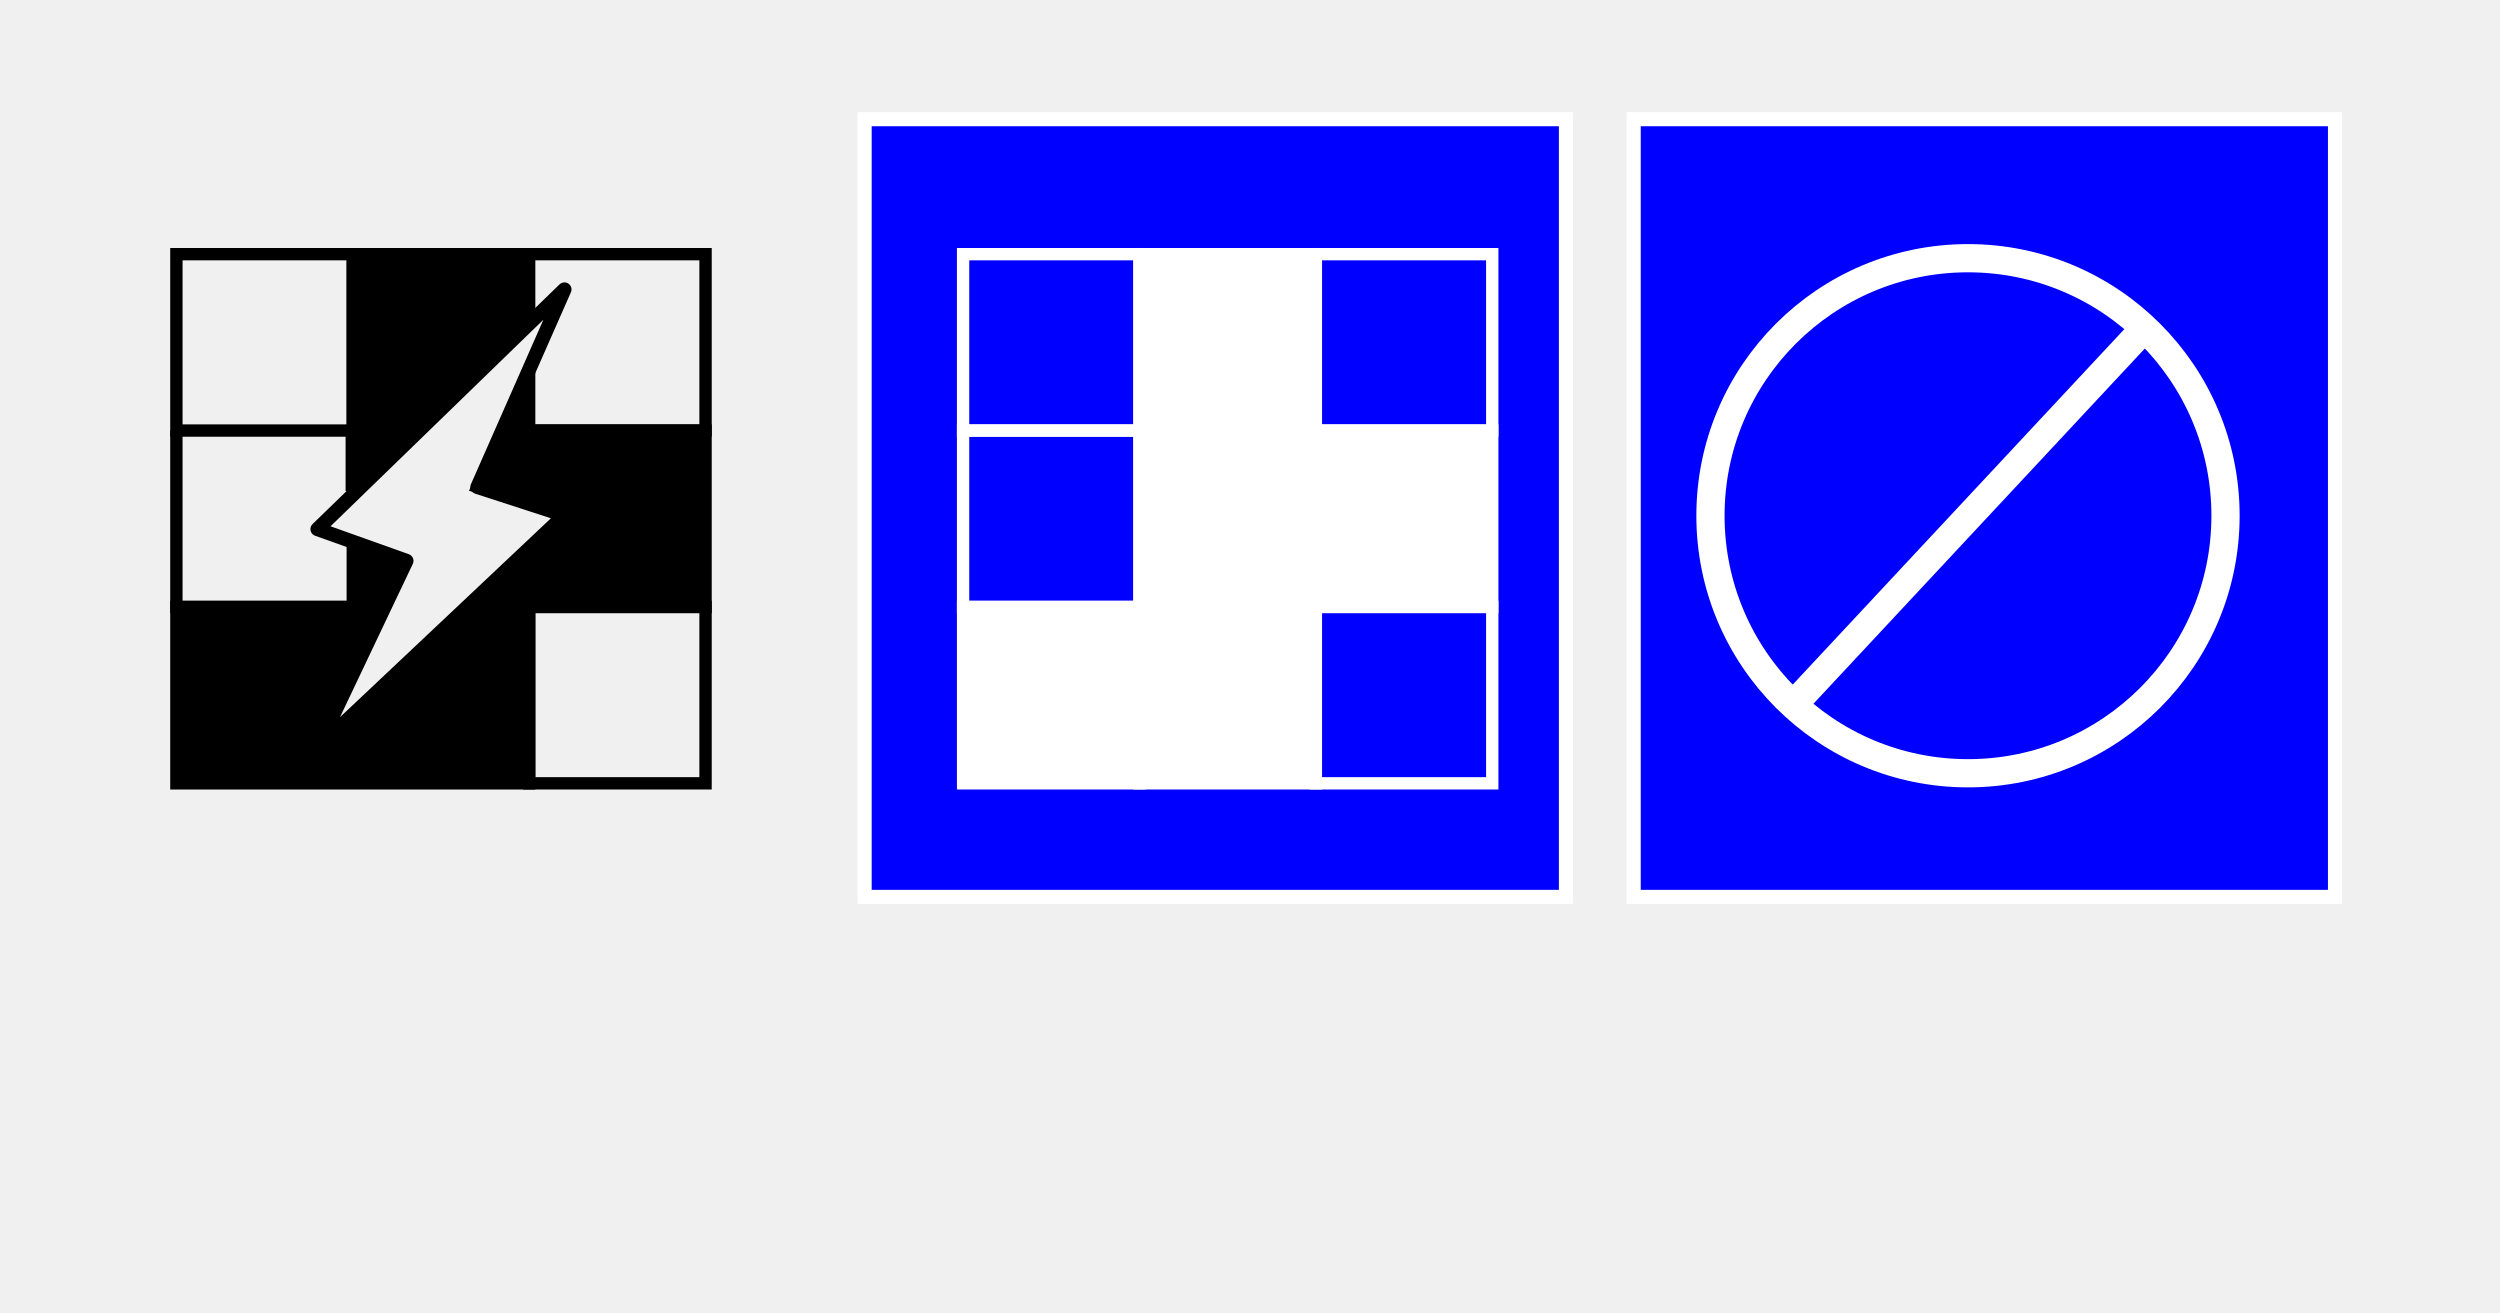
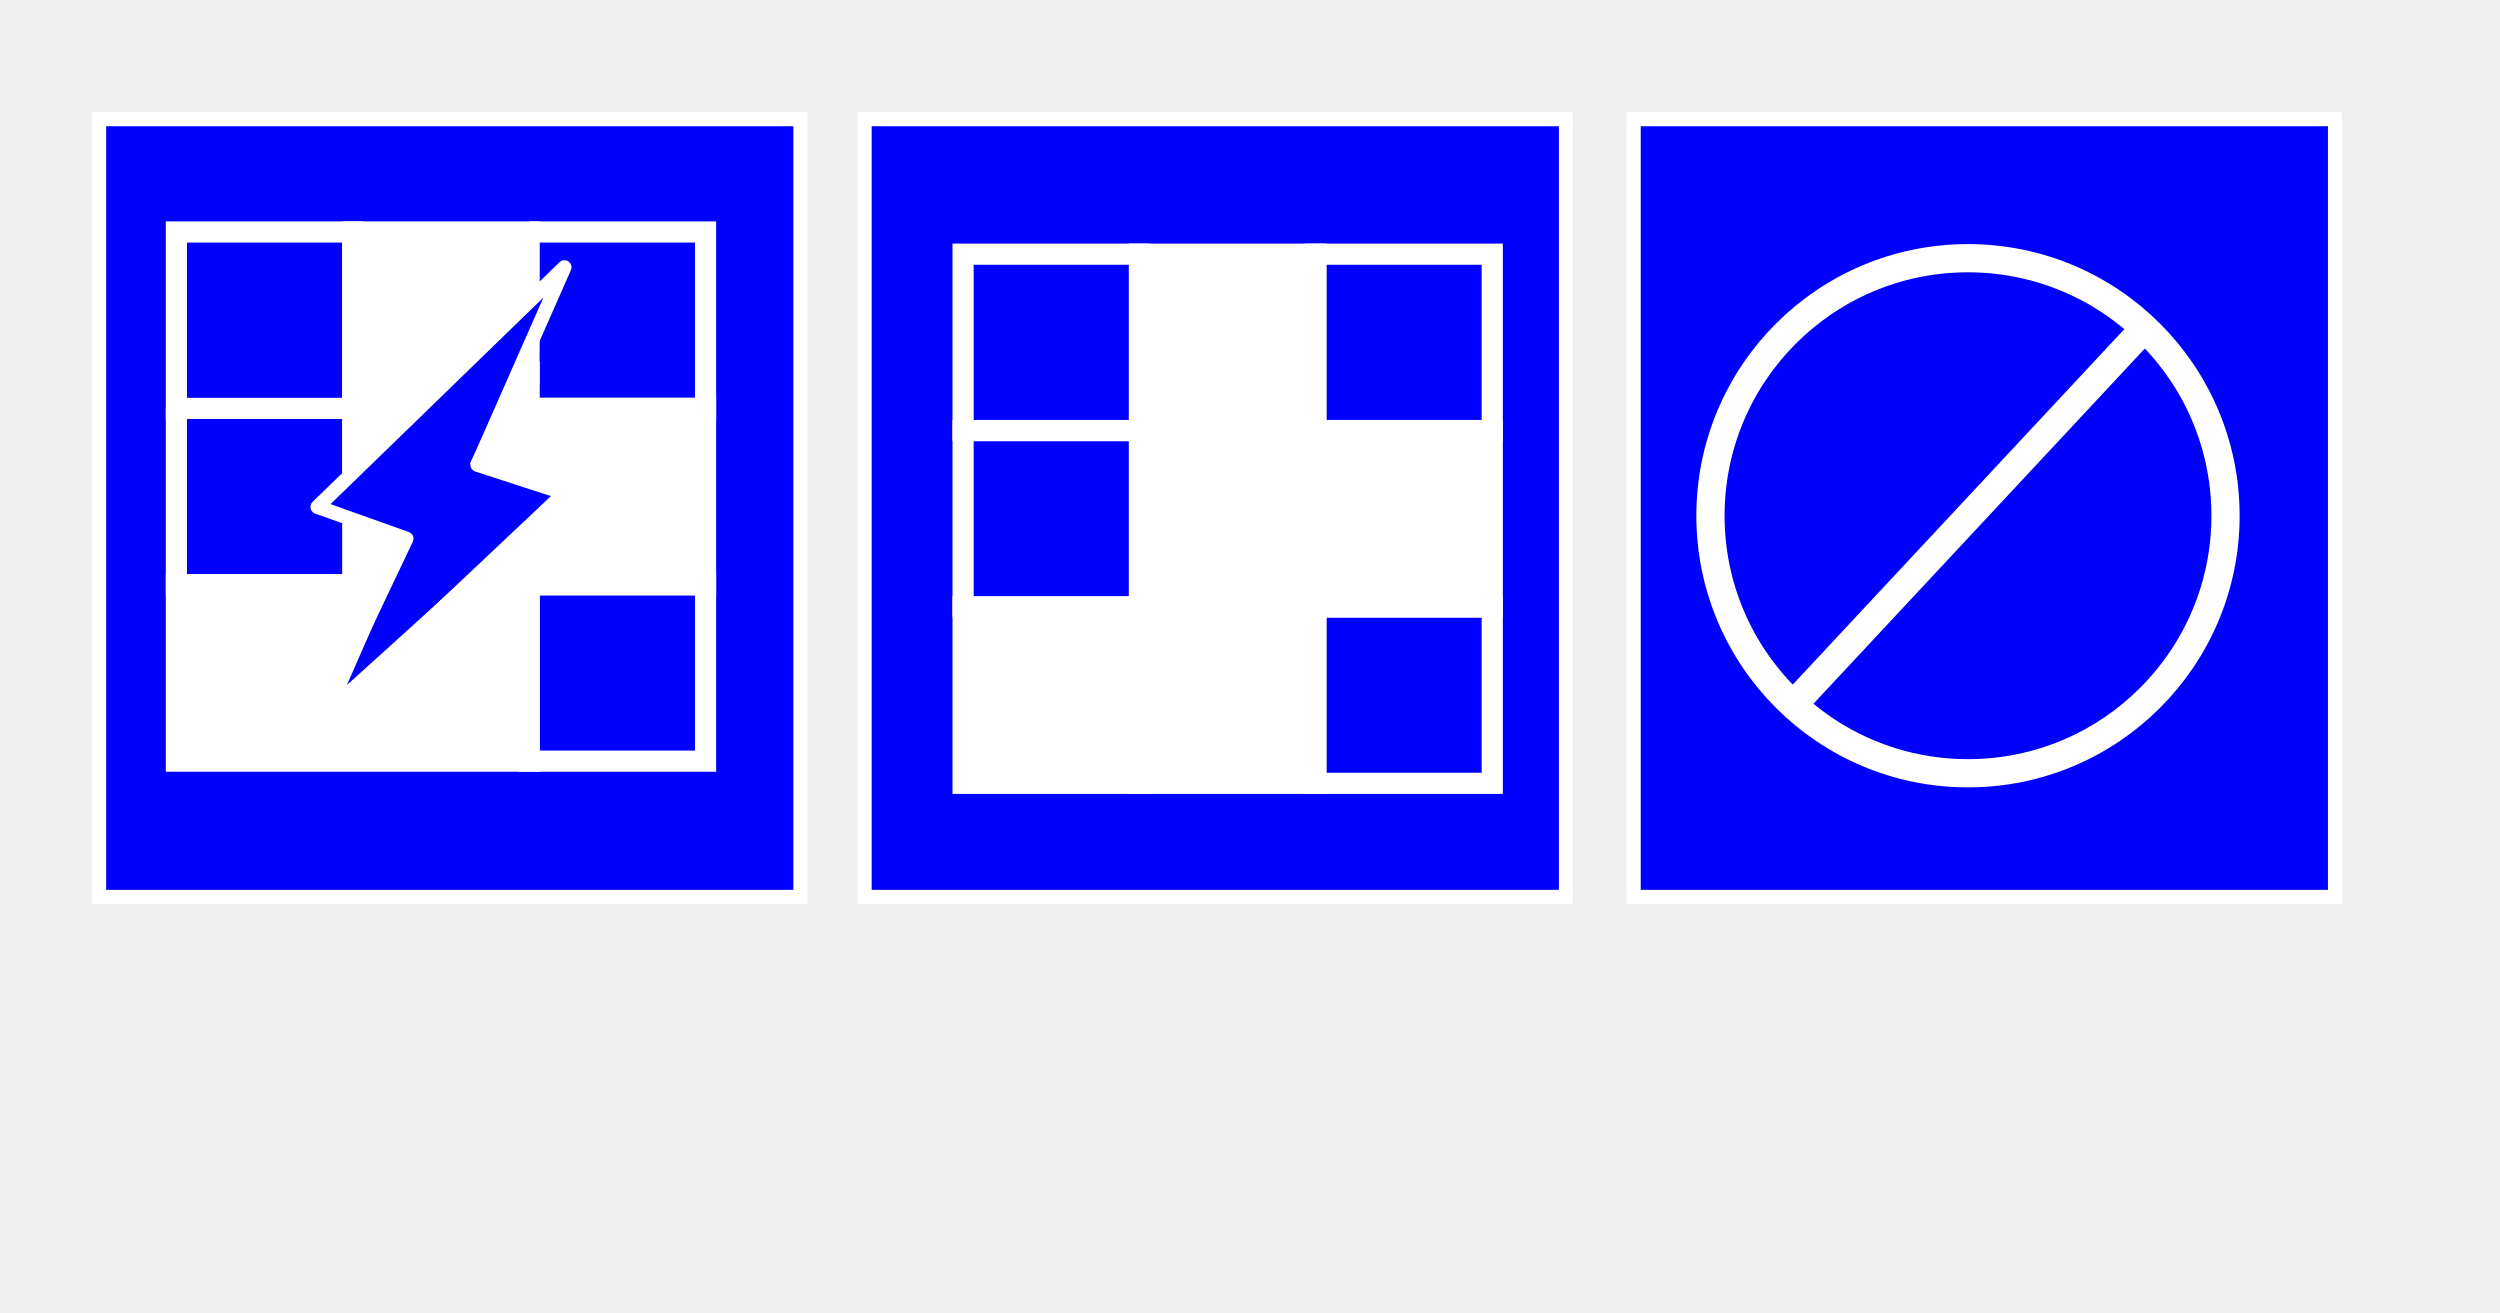
<svg xmlns="http://www.w3.org/2000/svg" width="400mm" height="210mm" viewBox="0 0 1417.323 744.094" id="svg2" version="1.1">
  <defs id="defs4" />
  <g id="layer3" style="display:inline">
    <rect y="67.566" x="490.178" height="440.913" width="397.601" id="rect4197" style="fill:#0000ff;fill-opacity:1;stroke:#ffffff;stroke-width:8;stroke-miterlimit:4;stroke-dasharray:none;stroke-opacity:1" />
    <rect style="fill:#0000ff;fill-opacity:1;stroke:#ffffff;stroke-width:8;stroke-miterlimit:4;stroke-dasharray:none;stroke-opacity:1" id="rect4219" width="397.601" height="440.913" x="926.178" y="67.566" />
+     <rect style="fill:#0000ff;fill-opacity:1;stroke:#ffffff;stroke-width:8;stroke-miterlimit:4;stroke-dasharray:none;stroke-opacity:1" id="rect4271" width="397.601" height="440.913" x="56.178" y="67.566" />
  </g>
  <g id="layer1" transform="translate(0,-308.2677)" style="display:inline">
-     <rect style="fill:none;fill-opacity:1;stroke:#000000;stroke-width:7;stroke-miterlimit:4;stroke-dasharray:none;stroke-opacity:1" id="rect4155" width="100" height="100" x="100" y="452.362" />
-     <path style="fill:#000000;fill-opacity:1;stroke:#000000;stroke-width:7;stroke-miterlimit:4;stroke-dasharray:none;stroke-opacity:1" d="m 200,280.561 100,-97.057 0,-39.41 -100,0 0,100 m 0,63.018 0,36.982 -100,0 0,100 100,0 100,0 0,-100 100,0 0,-100 -100,0 0,-34.6 -29.34,66.6 49.34,16 -140,132 50.418,-106.123" transform="translate(-6.1035156e-5,308.2677)" id="rect4157" />
-     <path style="fill:none;fill-opacity:1;stroke:#000000;stroke-width:7;stroke-miterlimit:4;stroke-dasharray:none;stroke-opacity:1" d="m 300,452.362 100,0 0,100 -100,0" id="rect4159" />
-     <rect y="652.362" x="300" height="100" width="100" id="rect4165" style="fill:none;fill-opacity:1;stroke:#000000;stroke-width:7;stroke-miterlimit:4;stroke-dasharray:none;stroke-opacity:1" />
-     <path style="fill:none;fill-opacity:1;stroke:#000000;stroke-width:7;stroke-miterlimit:4;stroke-dasharray:none;stroke-opacity:1" d="m 100,552.362 0,100 100,0" id="rect4167" />
-     <rect y="452.362" x="546" height="100" width="100" id="rect4199" style="fill:none;fill-opacity:1;stroke:#ffffff;stroke-width:7;stroke-miterlimit:4;stroke-dasharray:none;stroke-opacity:1" />
-     <rect style="fill:#ffffff;fill-opacity:1;stroke:#ffffff;stroke-width:7;stroke-miterlimit:4;stroke-dasharray:none;stroke-opacity:1" id="rect4201" width="100" height="100" x="646" y="452.362" />
-     <rect y="452.362" x="746" height="100" width="100" id="rect4203" style="fill:none;fill-opacity:1;stroke:#ffffff;stroke-width:7;stroke-miterlimit:4;stroke-dasharray:none;stroke-opacity:1" />
-     <rect style="fill:#ffffff;fill-opacity:1;stroke:#ffffff;stroke-width:7;stroke-miterlimit:4;stroke-dasharray:none;stroke-opacity:1" id="rect4205" width="100" height="100" x="546" y="652.362" />
-     <rect y="652.362" x="646" height="100" width="100" id="rect4207" style="fill:#ffffff;fill-opacity:1;stroke:#ffffff;stroke-width:7;stroke-miterlimit:4;stroke-dasharray:none;stroke-opacity:1" />
-     <rect style="fill:none;fill-opacity:1;stroke:#ffffff;stroke-width:7;stroke-miterlimit:4;stroke-dasharray:none;stroke-opacity:1" id="rect4209" width="100" height="100" x="746" y="652.362" />
-     <rect y="552.362" x="546" height="100" width="100" id="rect4211" style="fill:none;fill-opacity:1;stroke:#ffffff;stroke-width:7;stroke-miterlimit:4;stroke-dasharray:none;stroke-opacity:1" />
-     <rect style="fill:#ffffff;fill-opacity:1;stroke:#ffffff;stroke-width:7;stroke-miterlimit:4;stroke-dasharray:none;stroke-opacity:1" id="rect4213" width="100" height="100" x="646" y="552.362" />
-     <rect y="552.362" x="746" height="100" width="100" id="rect4215" style="fill:#ffffff;fill-opacity:1;stroke:#ffffff;stroke-width:7;stroke-miterlimit:4;stroke-dasharray:none;stroke-opacity:1" />
+     <rect y="452.362" x="546" height="100" width="100" id="rect4199" style="fill:none;fill-opacity:1;stroke:#ffffff;stroke-width:12;stroke-miterlimit:4;stroke-dasharray:none;stroke-opacity:1" />
+     <rect style="fill:#ffffff;fill-opacity:1;stroke:#ffffff;stroke-width:12;stroke-miterlimit:4;stroke-dasharray:none;stroke-opacity:1" id="rect4201" width="100" height="100" x="646" y="452.362" />
+     <rect y="452.362" x="746" height="100" width="100" id="rect4203" style="fill:none;fill-opacity:1;stroke:#ffffff;stroke-width:12;stroke-miterlimit:4;stroke-dasharray:none;stroke-opacity:1" />
+     <rect style="fill:#ffffff;fill-opacity:1;stroke:#ffffff;stroke-width:12;stroke-miterlimit:4;stroke-dasharray:none;stroke-opacity:1" id="rect4205" width="100" height="100" x="546" y="652.362" />
+     <rect y="652.362" x="646" height="100" width="100" id="rect4207" style="fill:#ffffff;fill-opacity:1;stroke:#ffffff;stroke-width:12;stroke-miterlimit:4;stroke-dasharray:none;stroke-opacity:1" />
+     <rect style="fill:none;fill-opacity:1;stroke:#ffffff;stroke-width:12;stroke-miterlimit:4;stroke-dasharray:none;stroke-opacity:1" id="rect4209" width="100" height="100" x="746" y="652.362" />
+     <rect y="552.362" x="546" height="100" width="100" id="rect4211" style="fill:none;fill-opacity:1;stroke:#ffffff;stroke-width:12;stroke-miterlimit:4;stroke-dasharray:none;stroke-opacity:1" />
+     <rect style="fill:#ffffff;fill-opacity:1;stroke:#ffffff;stroke-width:12;stroke-miterlimit:4;stroke-dasharray:none;stroke-opacity:1" id="rect4213" width="100" height="100" x="646" y="552.362" />
+     <rect y="552.362" x="746" height="100" width="100" id="rect4215" style="fill:#ffffff;fill-opacity:1;stroke:#ffffff;stroke-width:12;stroke-miterlimit:4;stroke-dasharray:none;stroke-opacity:1" />
    <circle style="fill:none;fill-opacity:1;stroke:#ffffff;stroke-width:16;stroke-miterlimit:4;stroke-dasharray:none;stroke-opacity:1" id="path4239" cx="1115.711" cy="600.651" r="146" />
-     <path style="fill:none;fill-rule:evenodd;stroke:#000000;stroke-width:8;stroke-linecap:butt;stroke-linejoin:miter;stroke-opacity:1;stroke-miterlimit:4;stroke-dasharray:none" d="m 199.929,551.029 0,35.618" id="path4269" />
  </g>
  <g id="layer2" style="display:inline">
-     <path style="fill:none;fill-opacity:1;fill-rule:evenodd;stroke:#000000;stroke-width:8;stroke-linecap:butt;stroke-linejoin:round;stroke-miterlimit:4;stroke-dasharray:none;stroke-opacity:1" d="m 180,299.971 50.418,18 L 180,424.094 l 140,-132 -49.34,-16 49.34,-112 z" id="path4192" />
+     <rect style="display:inline;fill:none;fill-opacity:1;stroke:#ffffff;stroke-width:12;stroke-miterlimit:4;stroke-dasharray:none;stroke-opacity:1" id="rect4155" width="100" height="100" x="100" y="131.521" />
+     <path style="display:inline;fill:#ffffff;fill-opacity:1;stroke:#ffffff;stroke-width:12;stroke-miterlimit:4;stroke-dasharray:none;stroke-opacity:1" d="m 200,261.988 100,-97.057 0,-33.41 -100,0 0,100 m 0,63.018 0,36.982 -100,0 0,100 100,0 100,0 0,-100 100,0 0,-100 -100,0 0,-26.6 -25.34,54.6 51.34,20 -146,132 46.418,-106.123" id="rect4157" />
+     <path style="display:inline;fill:none;fill-opacity:1;stroke:#ffffff;stroke-width:12;stroke-miterlimit:4;stroke-dasharray:none;stroke-opacity:1" d="m 300,131.521 100,0 0,100 -100,0" id="rect4159" />
+     <rect y="331.521" x="300" height="100" width="100" id="rect4165" style="display:inline;fill:none;fill-opacity:1;stroke:#ffffff;stroke-width:12;stroke-miterlimit:4;stroke-dasharray:none;stroke-opacity:1" />
+     <path style="display:inline;fill:none;fill-opacity:1;stroke:#ffffff;stroke-width:12;stroke-miterlimit:4;stroke-dasharray:none;stroke-opacity:1" d="m 100,231.521 0,100 100,0" id="rect4167" />
+     <path style="display:inline;fill:none;fill-rule:evenodd;stroke:#ffffff;stroke-width:8;stroke-linecap:butt;stroke-linejoin:miter;stroke-miterlimit:4;stroke-dasharray:none;stroke-opacity:1" d="m 197.929,234.188 0,35.618" id="path4269" />
+     <path style="display:inline;fill:#ffffff;fill-rule:evenodd;stroke:#ffffff;stroke-width:5.365;stroke-linecap:butt;stroke-linejoin:miter;stroke-miterlimit:4;stroke-dasharray:none;stroke-opacity:1" d="m 303.167,217.578 0.117,-29.664" id="path4273" />
+     <path style="fill:none;fill-opacity:1;fill-rule:evenodd;stroke:#ffffff;stroke-width:8;stroke-linecap:butt;stroke-linejoin:round;stroke-miterlimit:4;stroke-dasharray:none;stroke-opacity:1" d="m 180,287.398 50.418,18 L 180,411.521 l 140,-132 -49.34,-16 49.34,-112 z" id="path4192" />
    <path style="fill:#ffffff;fill-rule:evenodd;stroke:#ffffff;stroke-width:16;stroke-linecap:butt;stroke-linejoin:miter;stroke-miterlimit:4;stroke-dasharray:none;stroke-opacity:1" d="M 1014.029,402.329 1215.968,185.86" id="path4241" />
  </g>
</svg>
